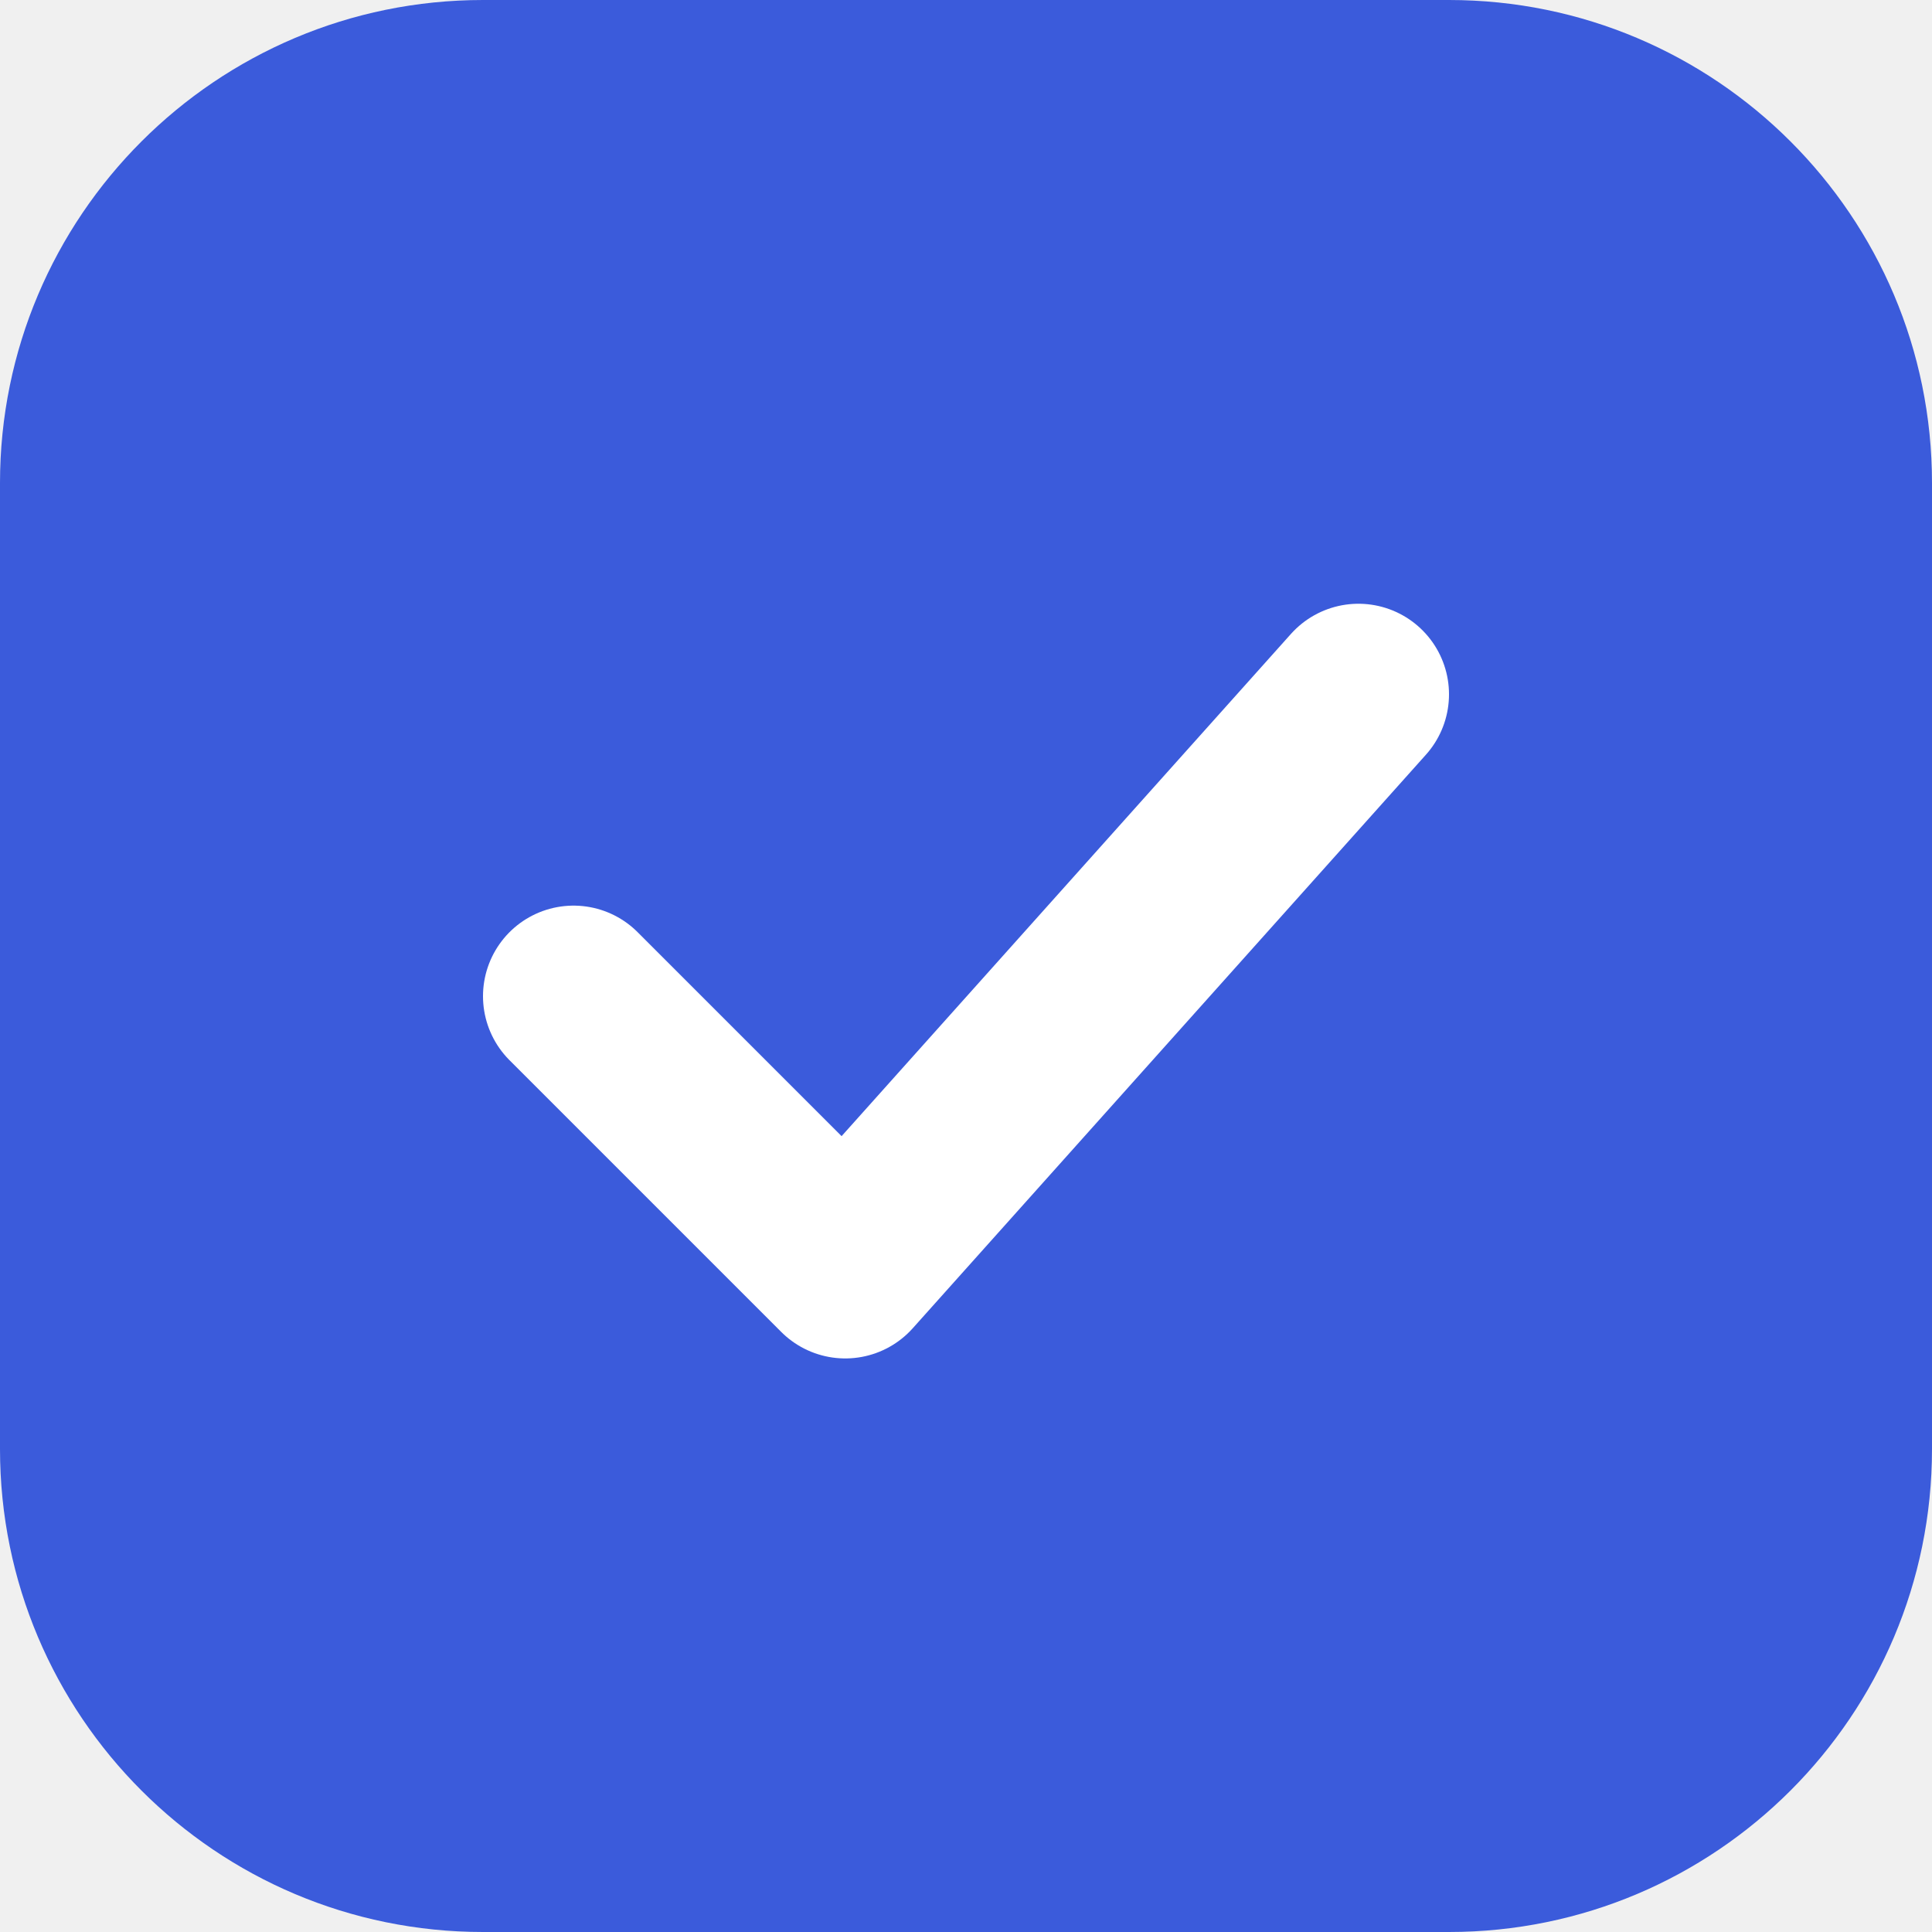
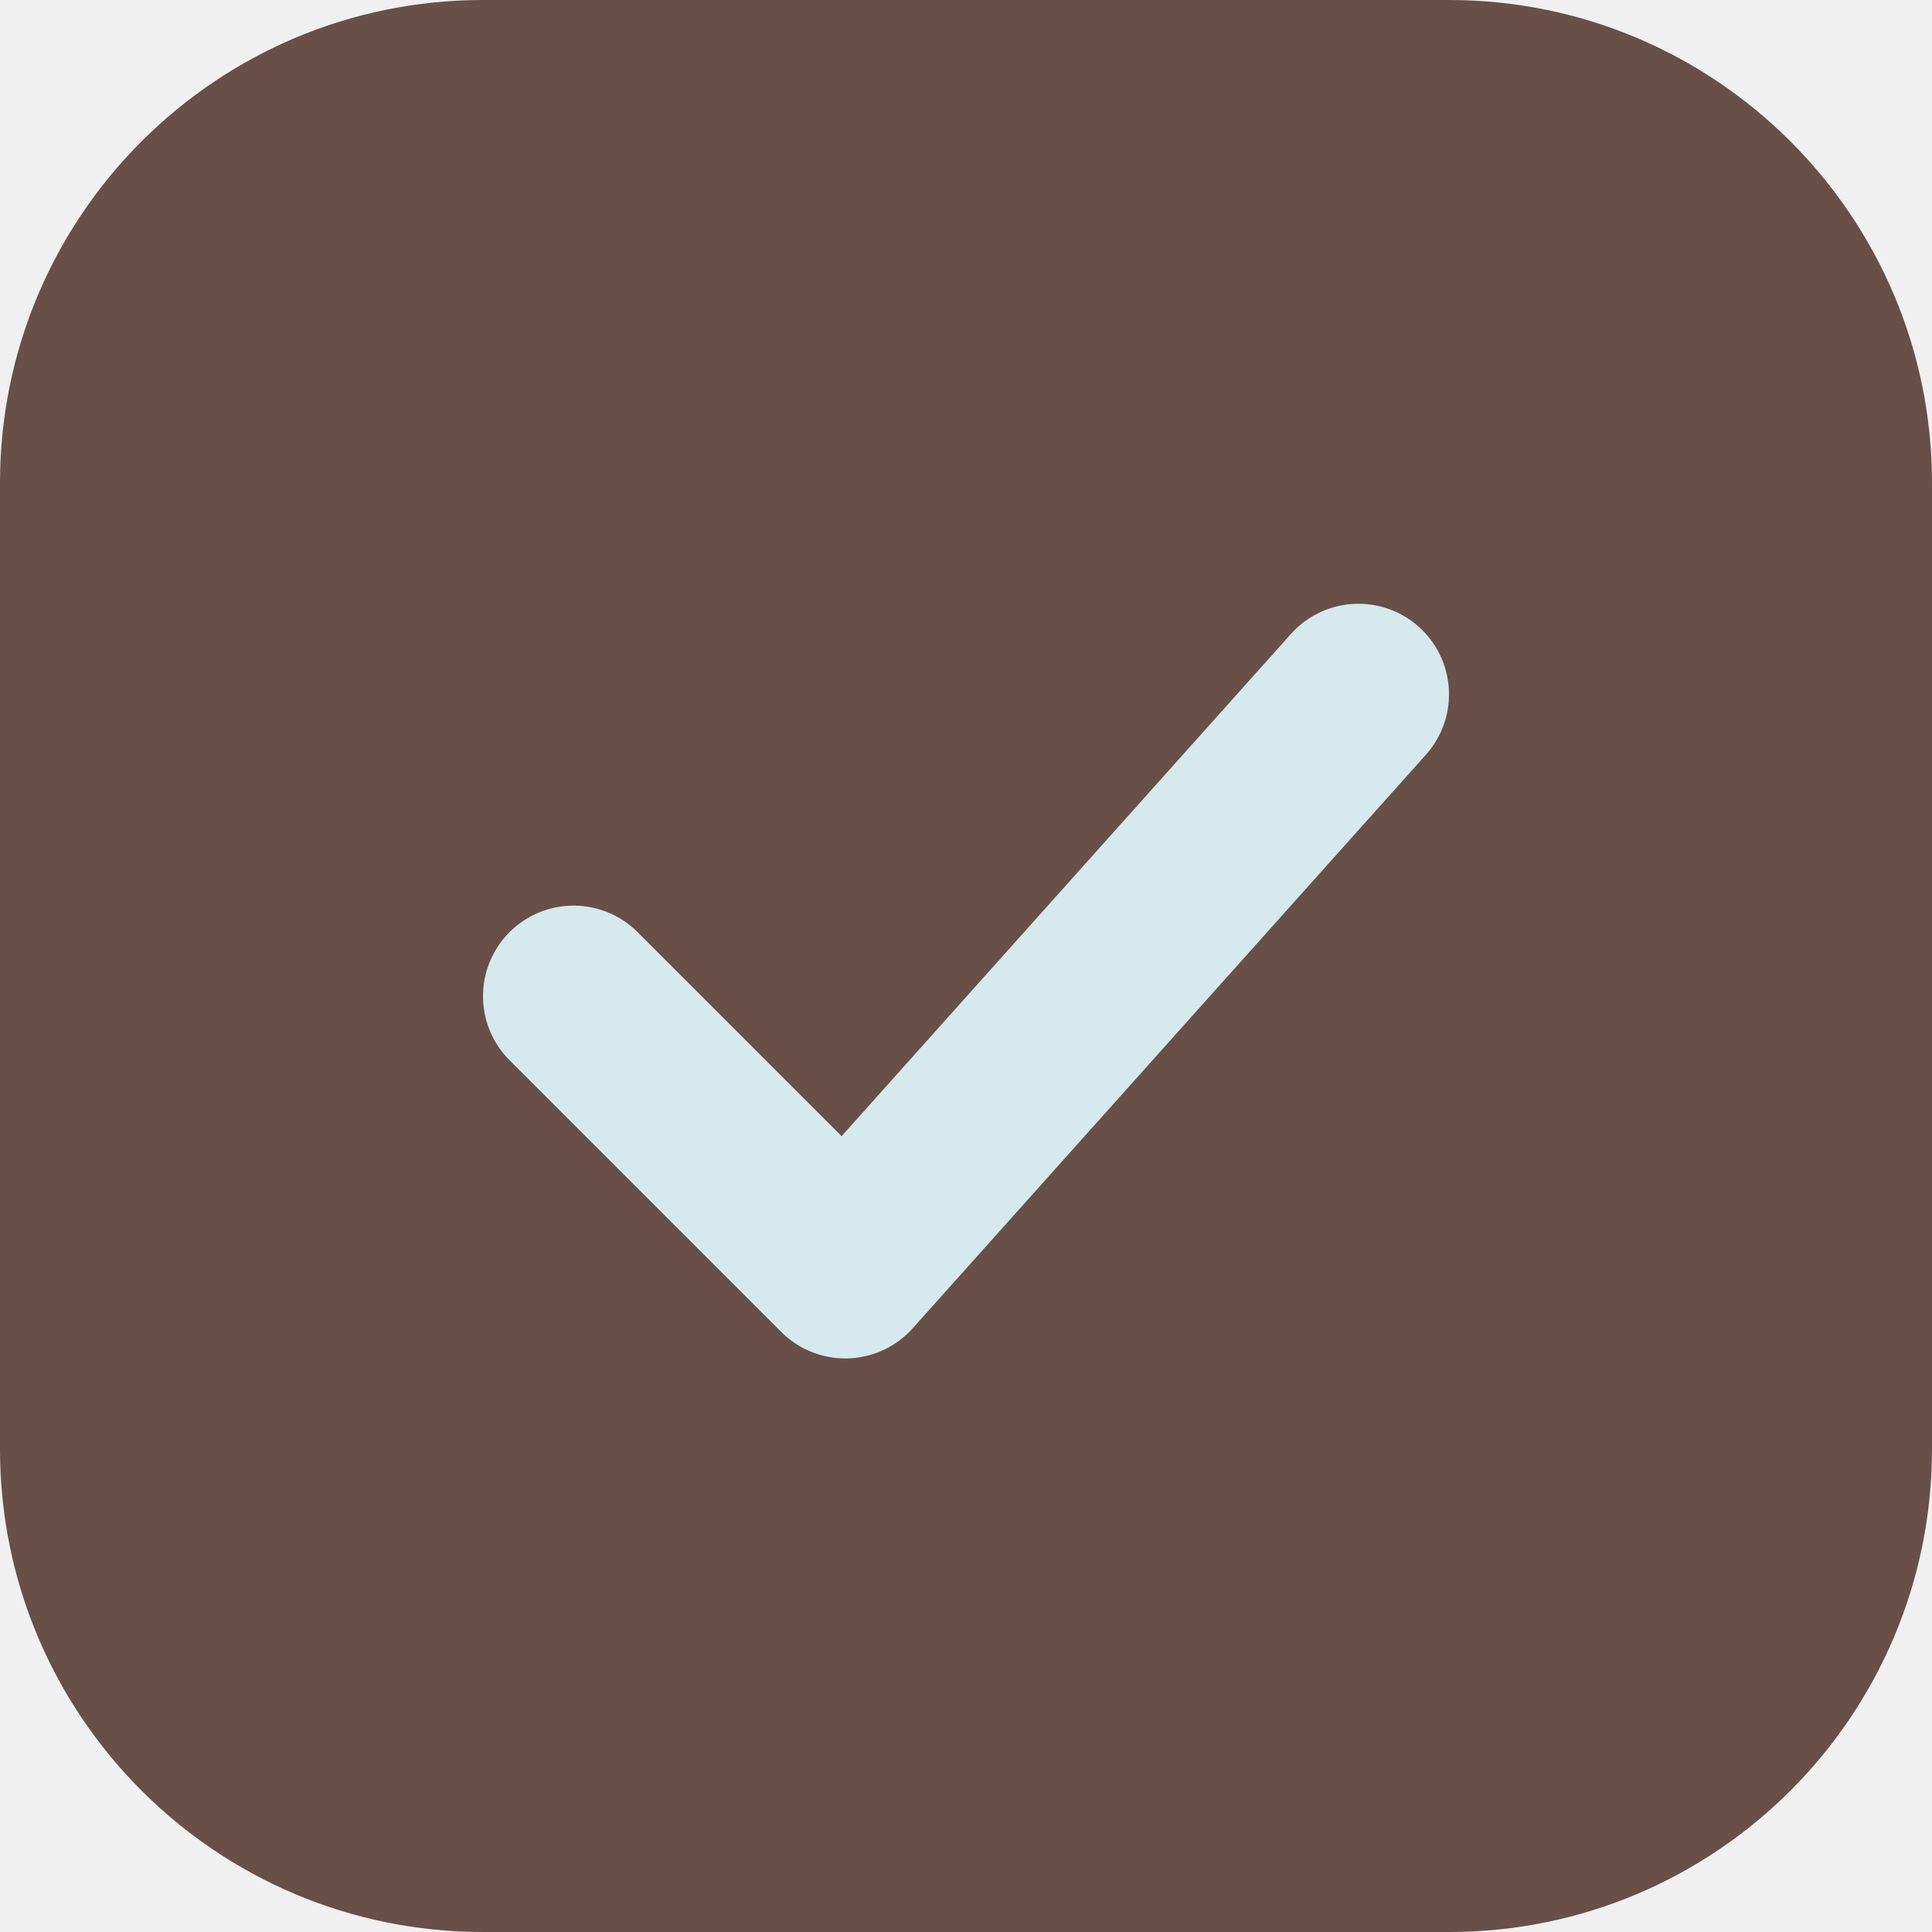
<svg xmlns="http://www.w3.org/2000/svg" viewBox="0 0 32 32">
-   <rect width="32" height="32" rx="8" fill="#3b5bdb" />
-   <path d="M9.5 16.5 14 21l8.5-9.5" fill="none" stroke="#fff" stroke-width="3" stroke-linecap="round" stroke-linejoin="round" />
+   <rect width="32" height="32" rx="8" fill="#684f48" />
+   <path d="M9.5 16.5 14 21l8.5-9.5" fill="none" stroke="#d6e9ed" stroke-width="3" stroke-linecap="round" stroke-linejoin="round" />
</svg>
